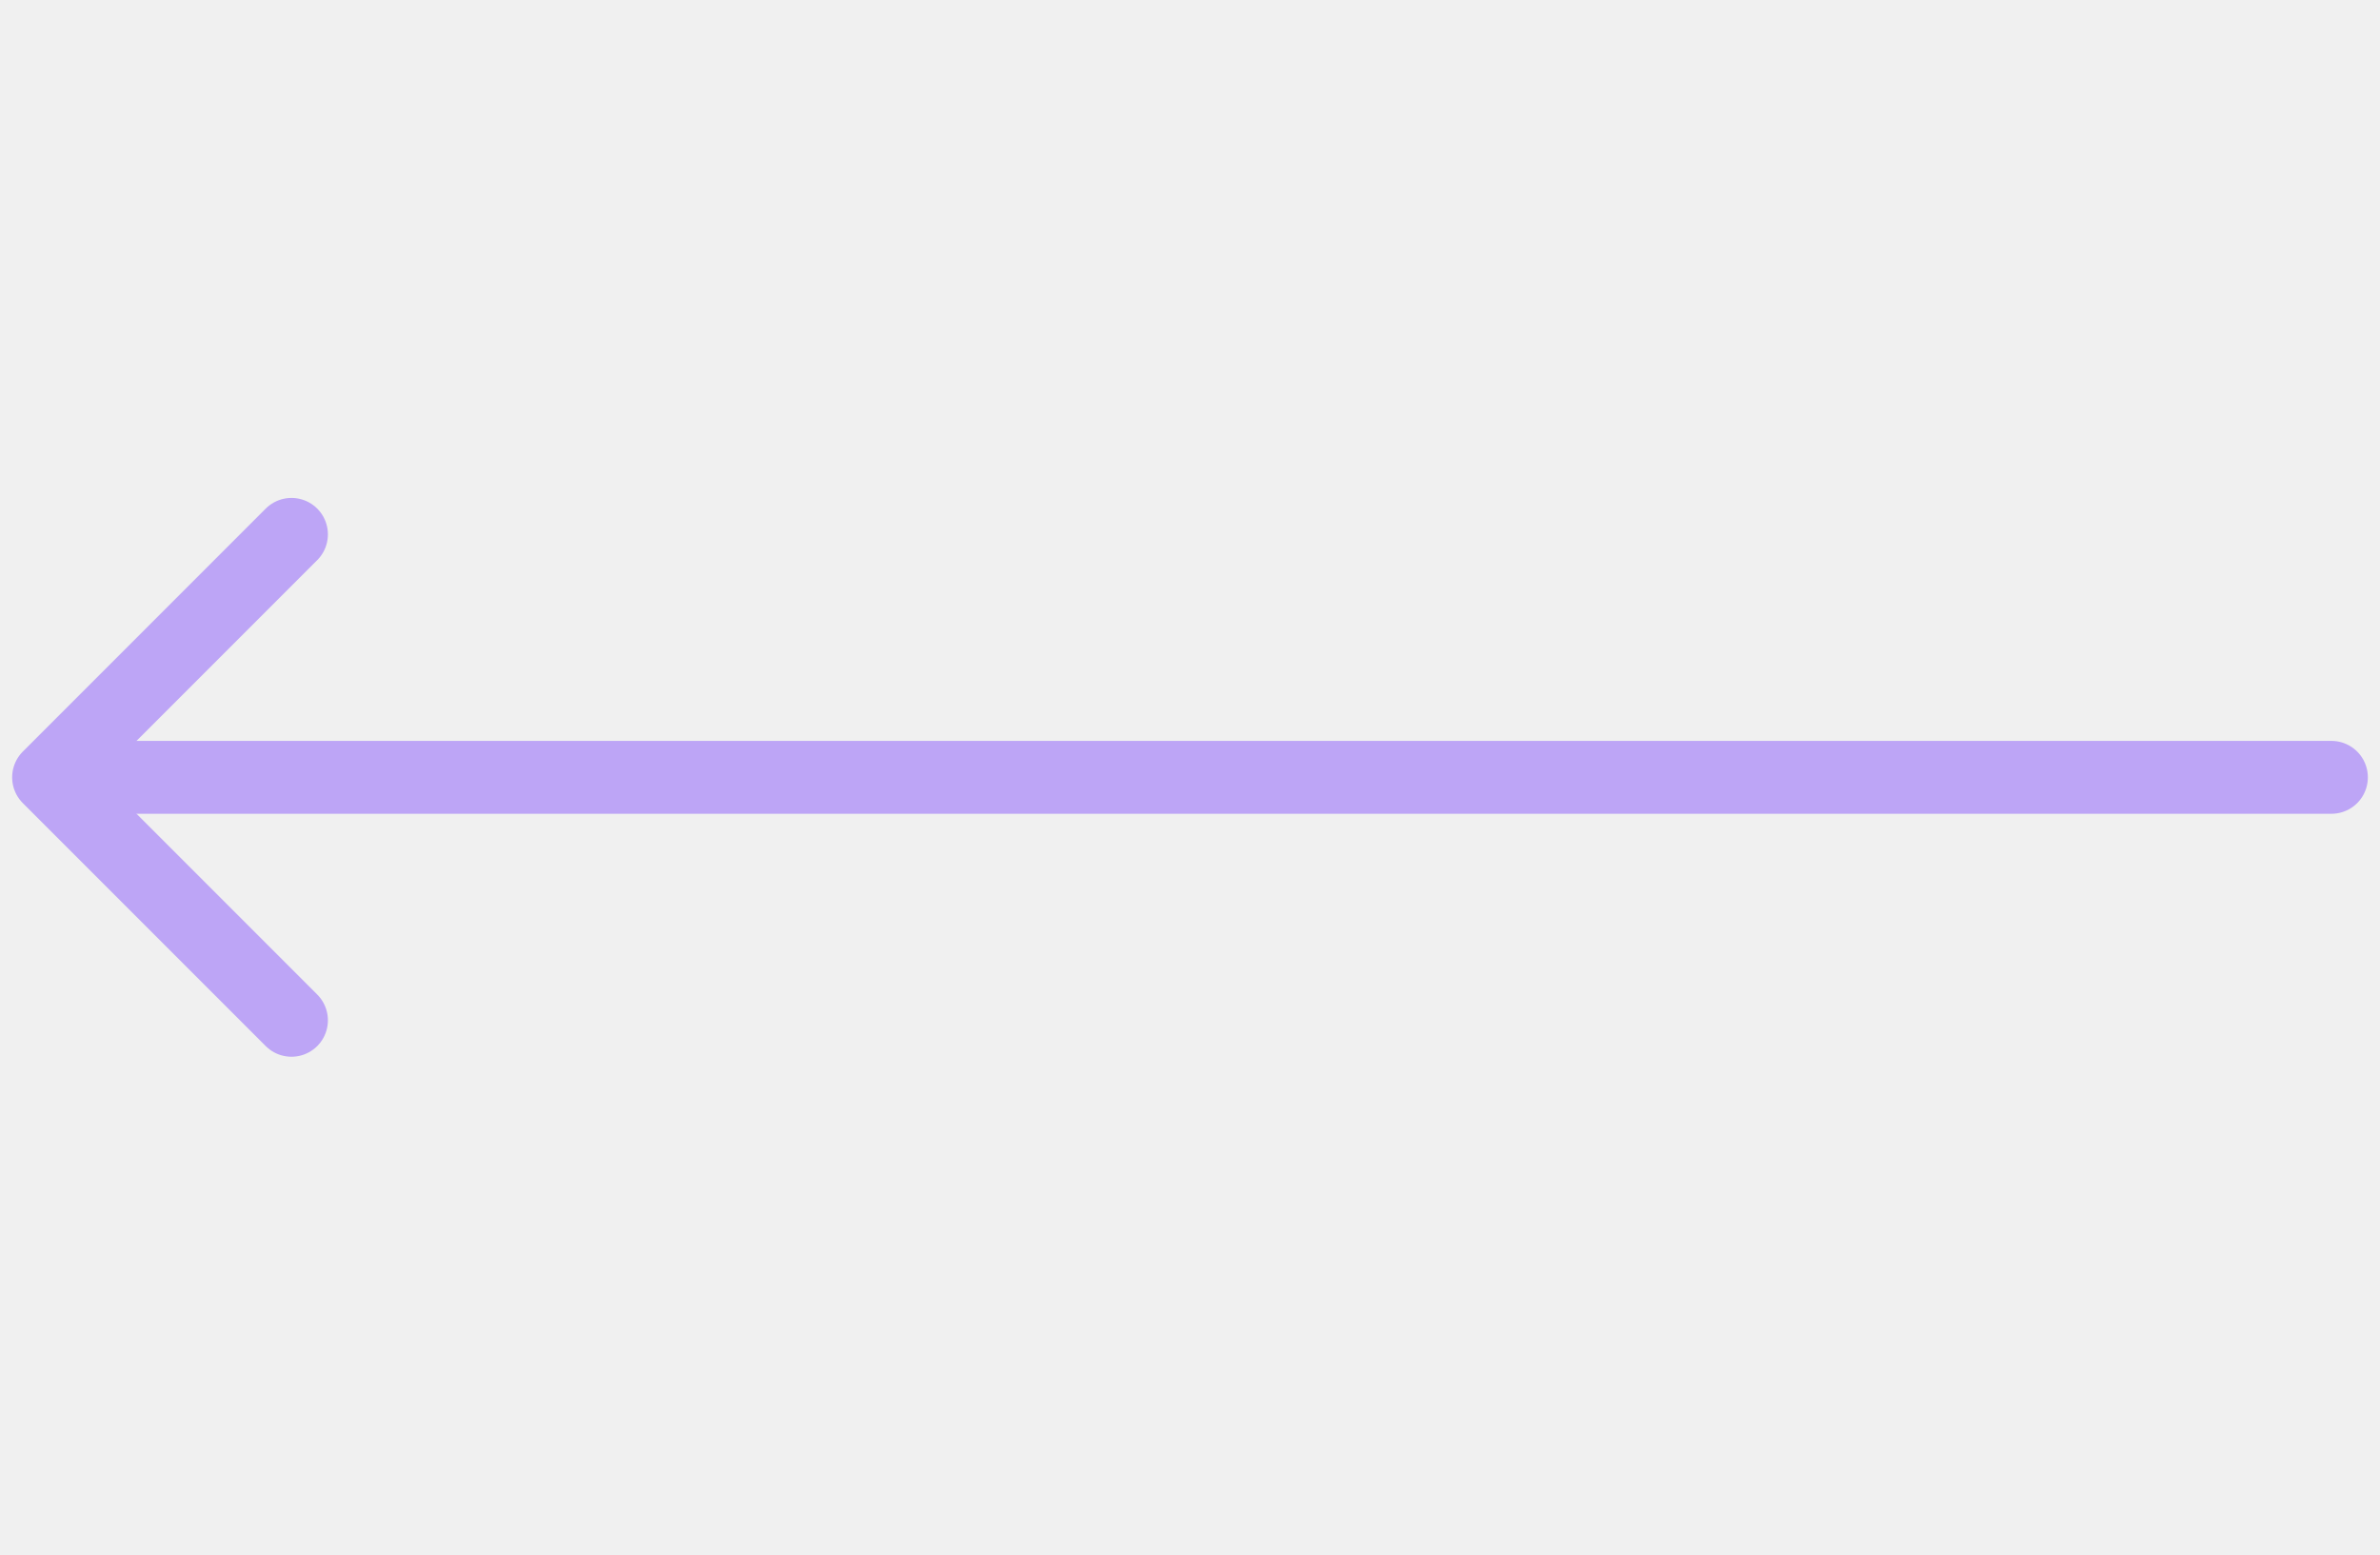
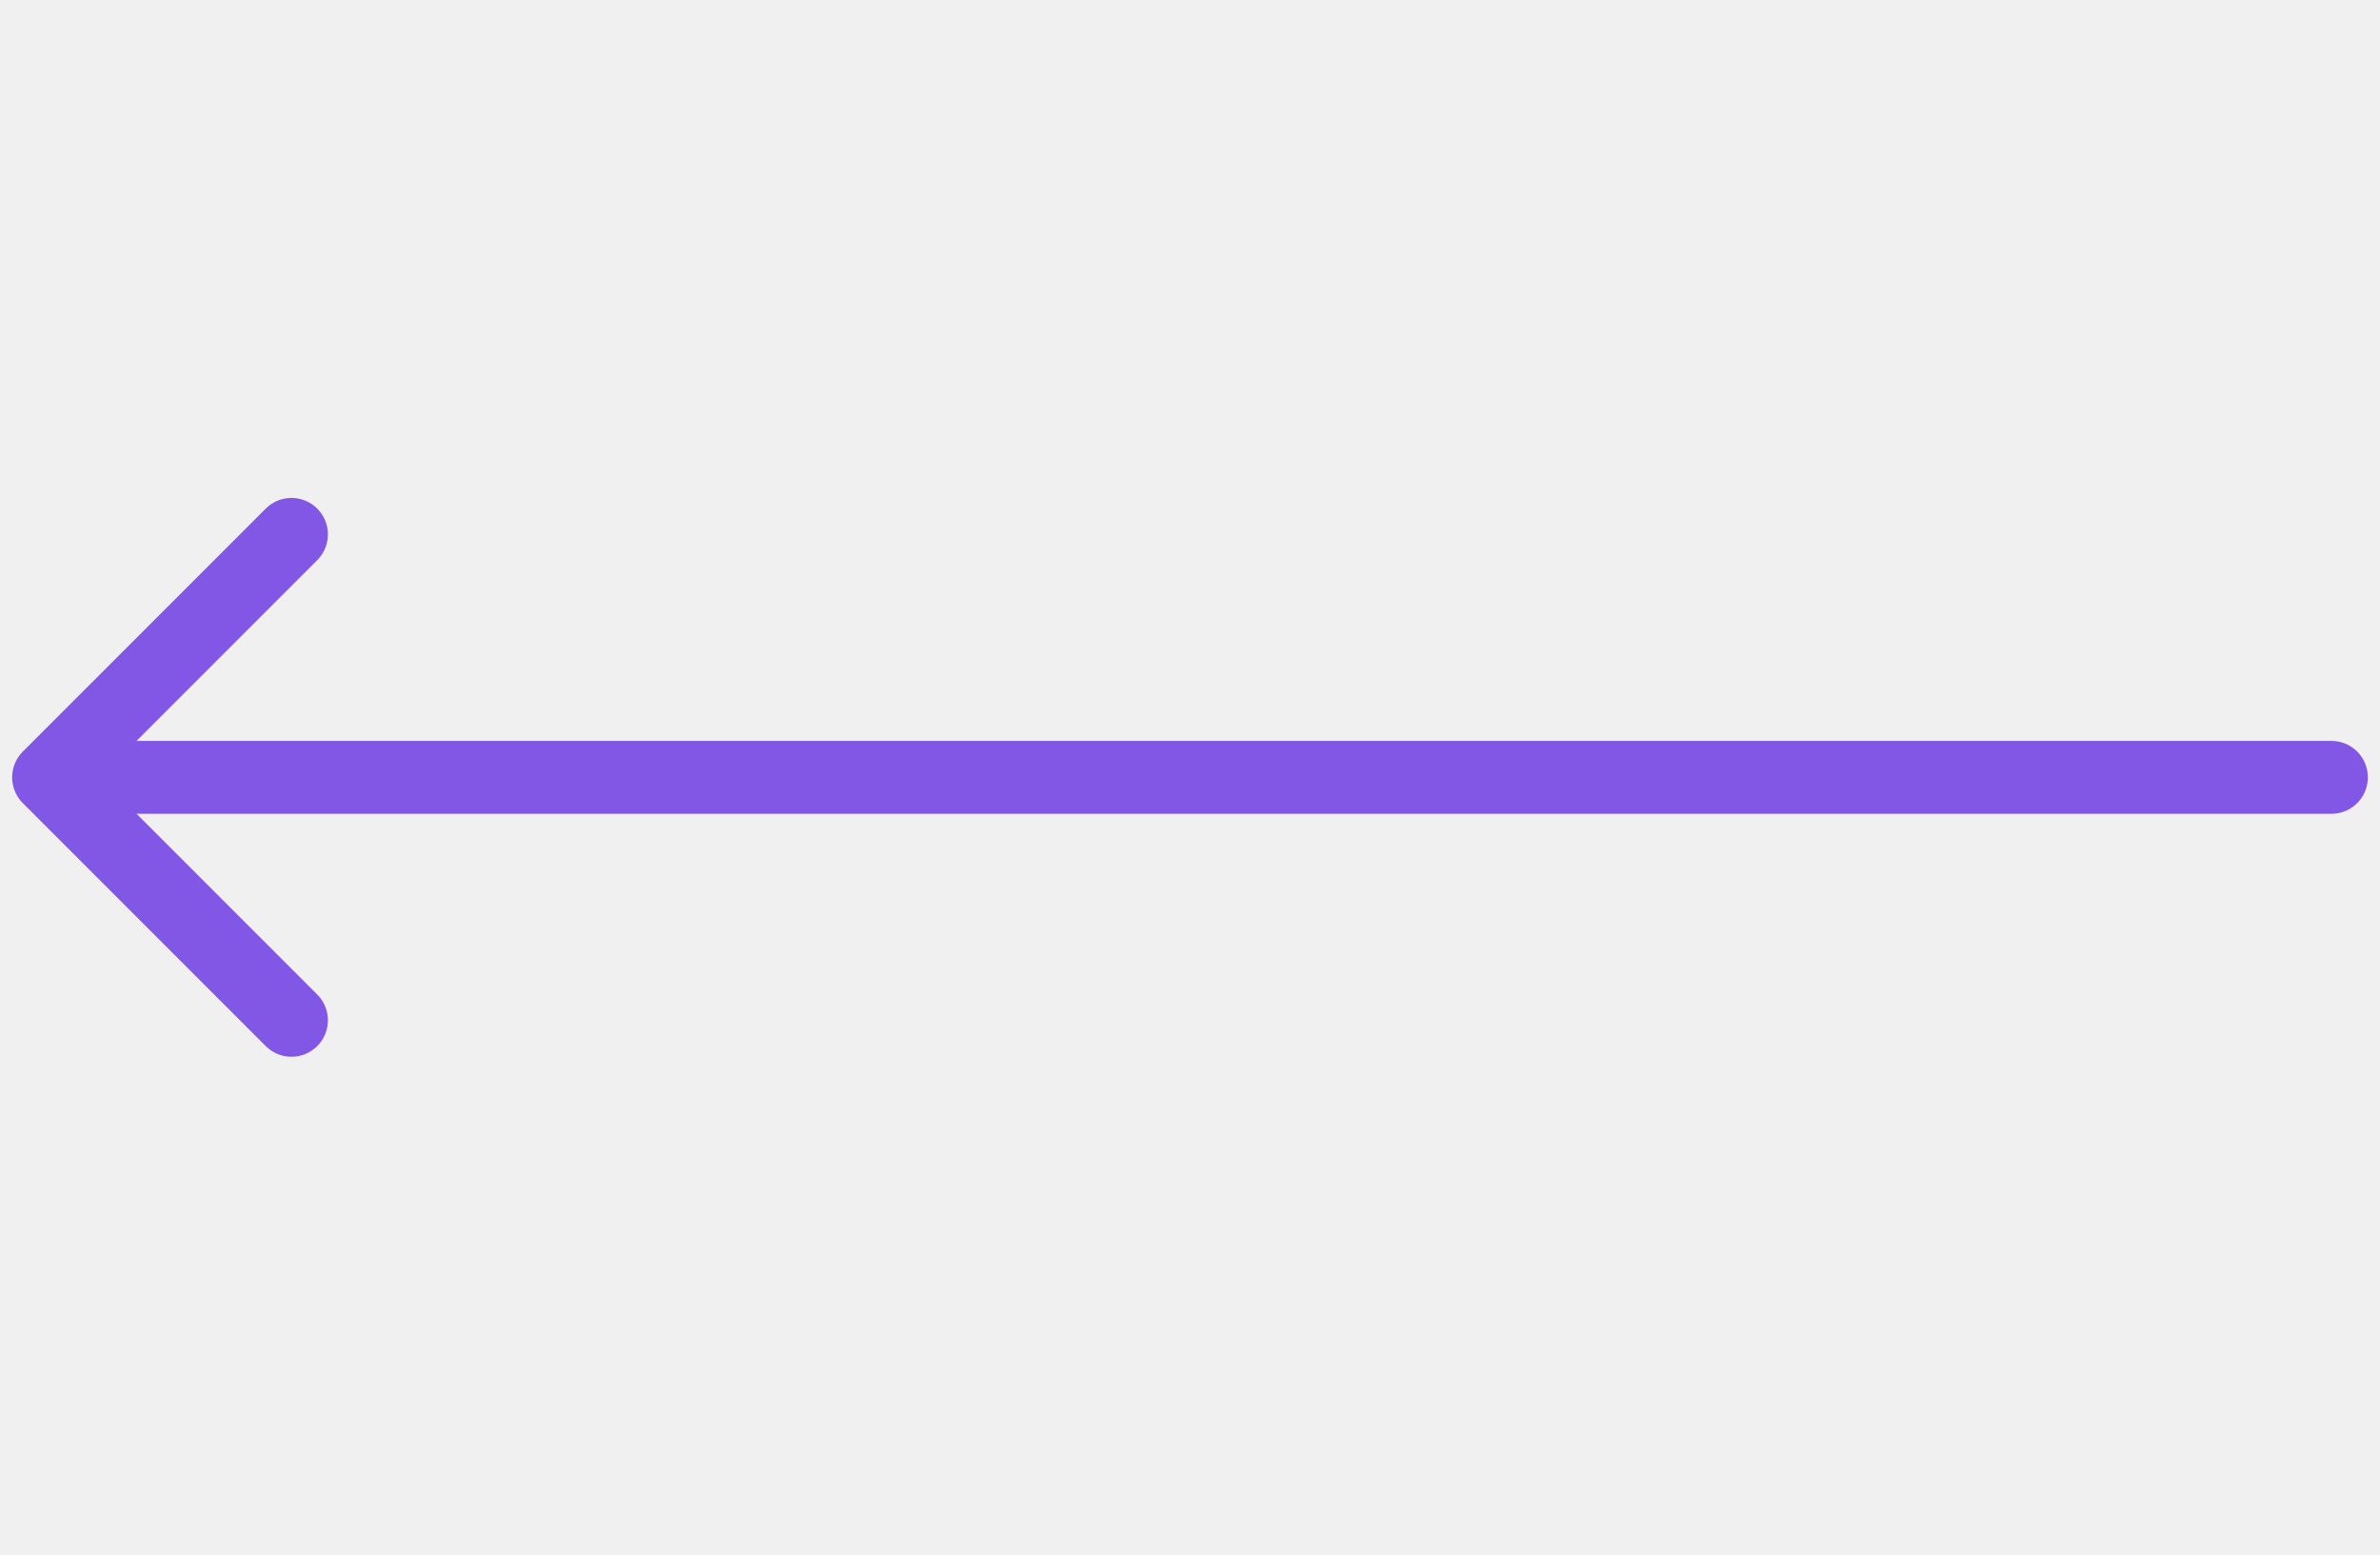
<svg xmlns="http://www.w3.org/2000/svg" width="49" height="32" viewBox="0 0 49 32" fill="none">
  <g clip-path="url(#clip0)">
-     <path d="M2 16H48" stroke="#BDA5F6" stroke-width="1.5" stroke-linecap="round" stroke-linejoin="round" />
-     <path d="M6.001 21.001L1 16L6.001 10.999" stroke="#BDA5F6" stroke-width="1.5" stroke-linecap="round" stroke-linejoin="round" />
+     <path d="M2 16H48" stroke="#8257E5" stroke-width="1.5" stroke-linecap="round" stroke-linejoin="round" />
+     <path d="M6.001 21.001L1 16L6.001 10.999" stroke="#8257E5" stroke-width="1.5" stroke-linecap="round" stroke-linejoin="round" />
  </g>
  <defs>
    <clipPath id="clip0">
      <rect width="32" height="49" fill="white" transform="translate(49) rotate(90)" />
    </clipPath>
  </defs>
</svg>
